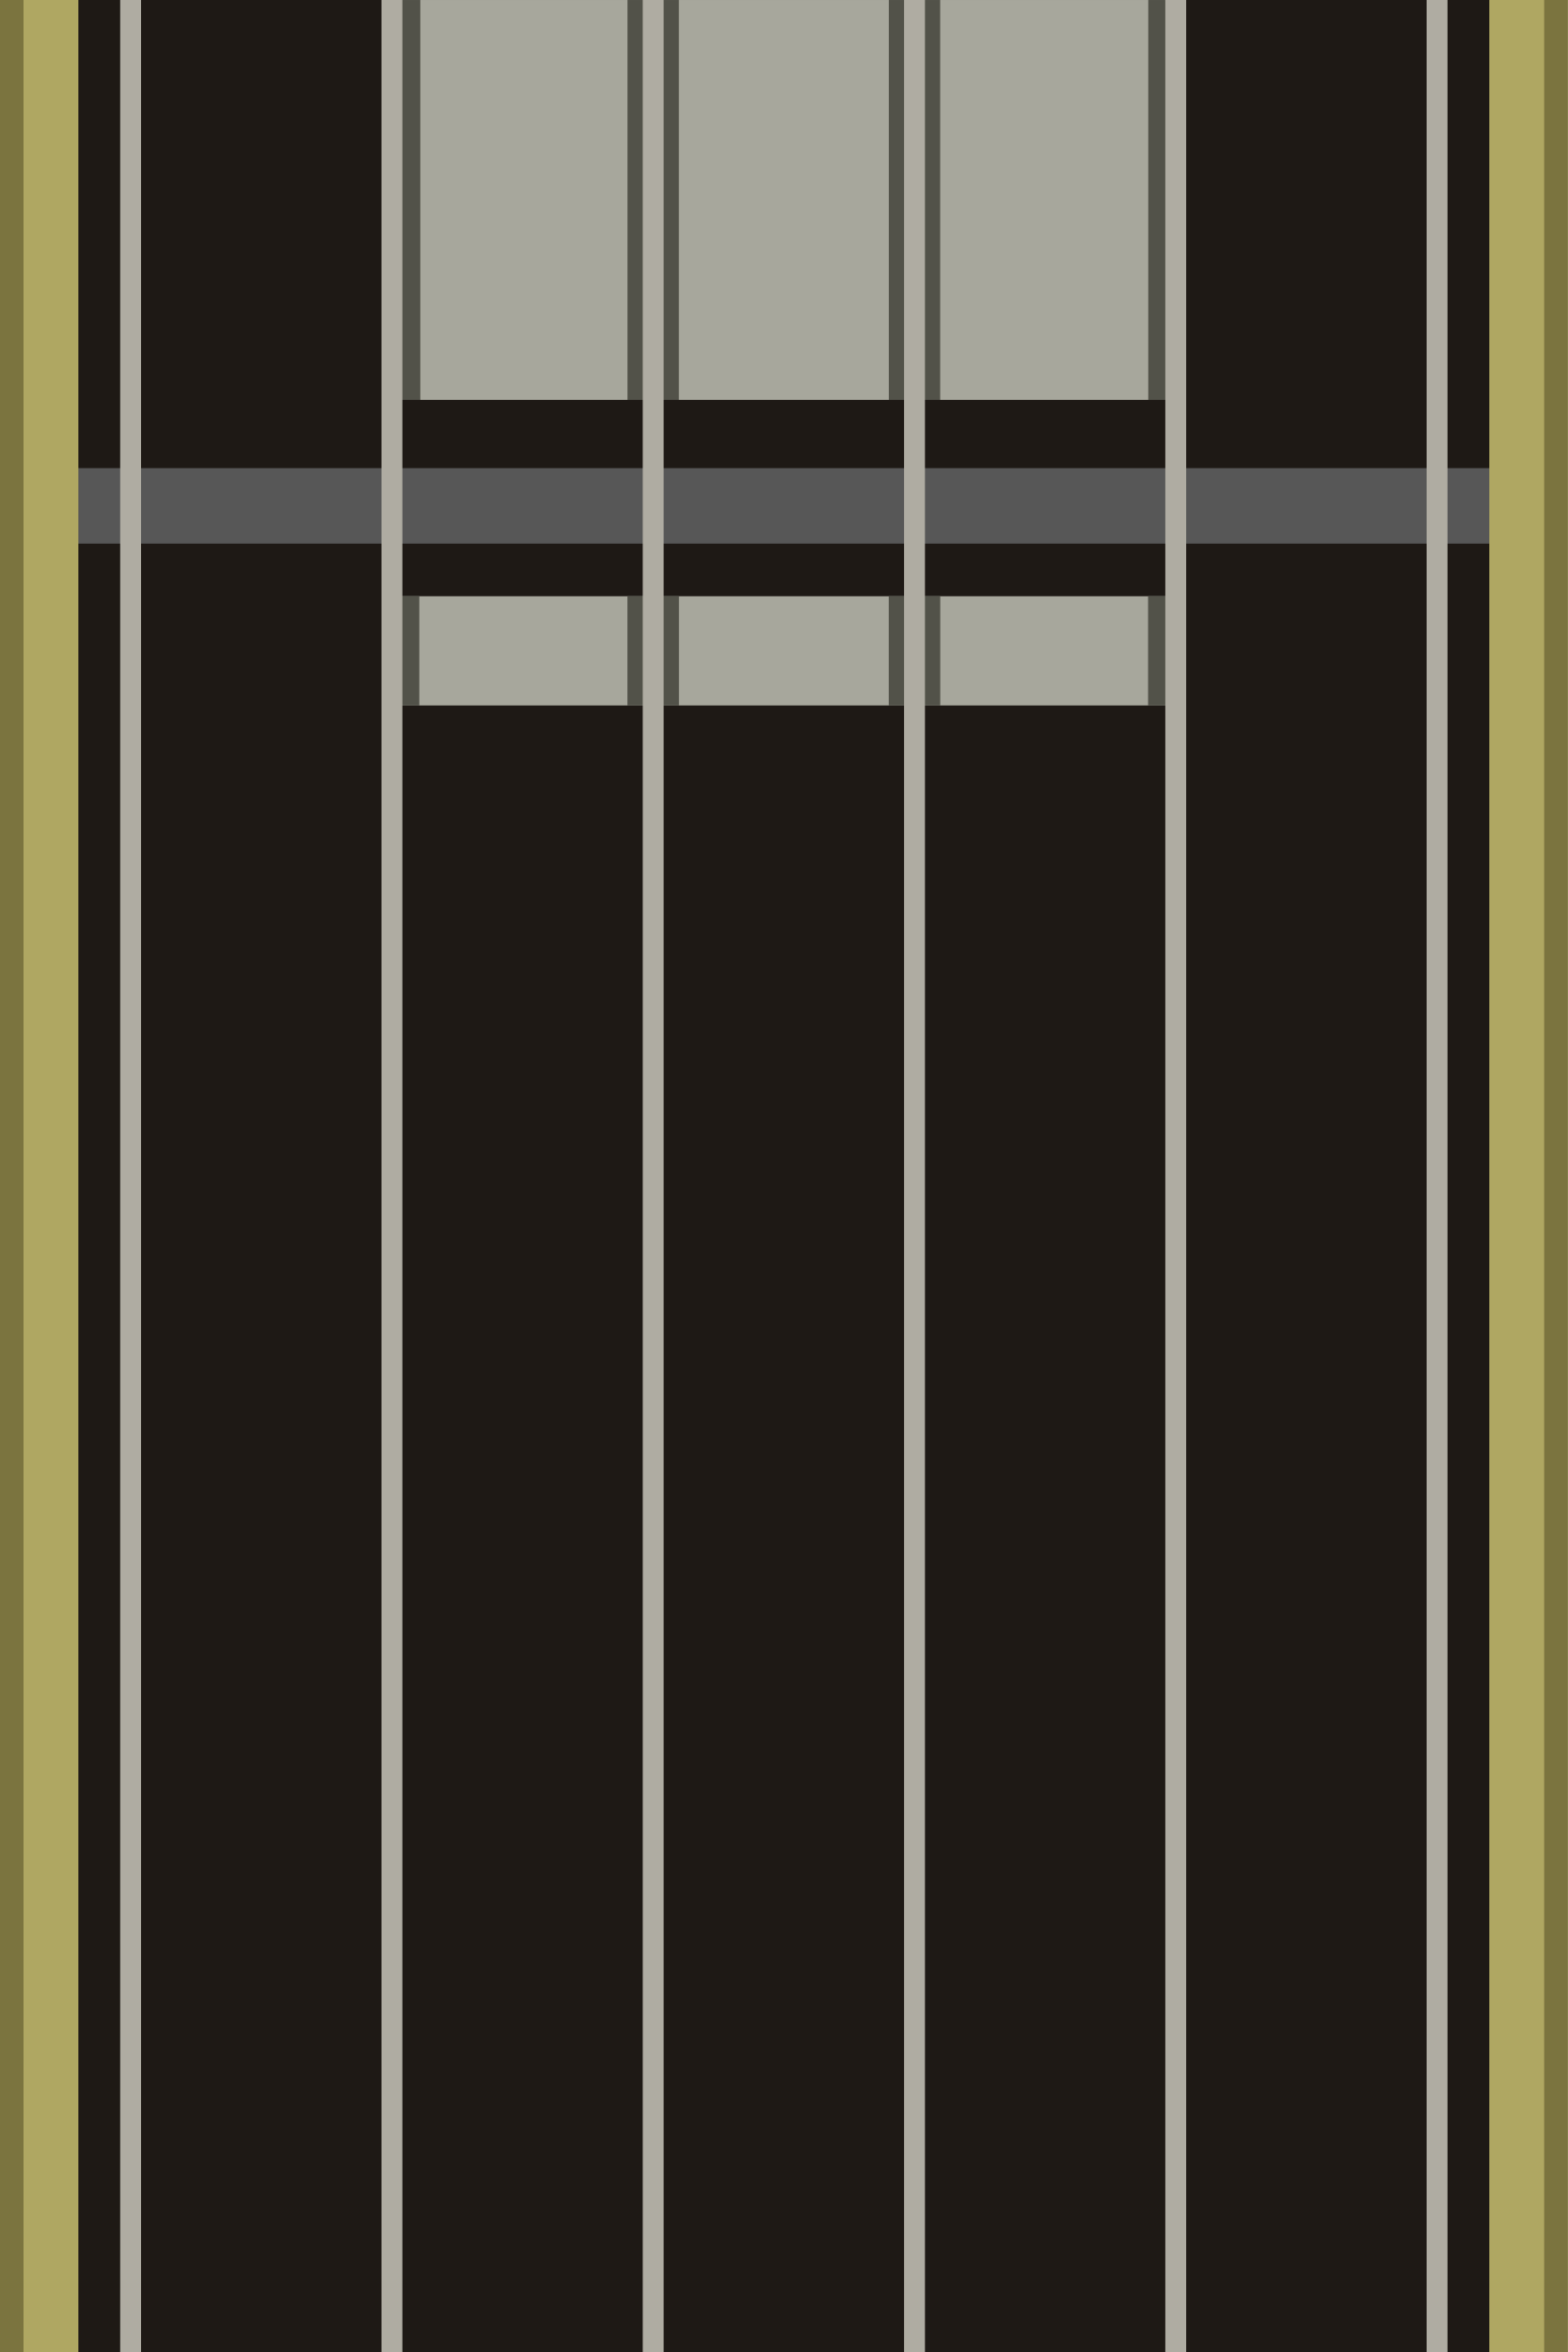
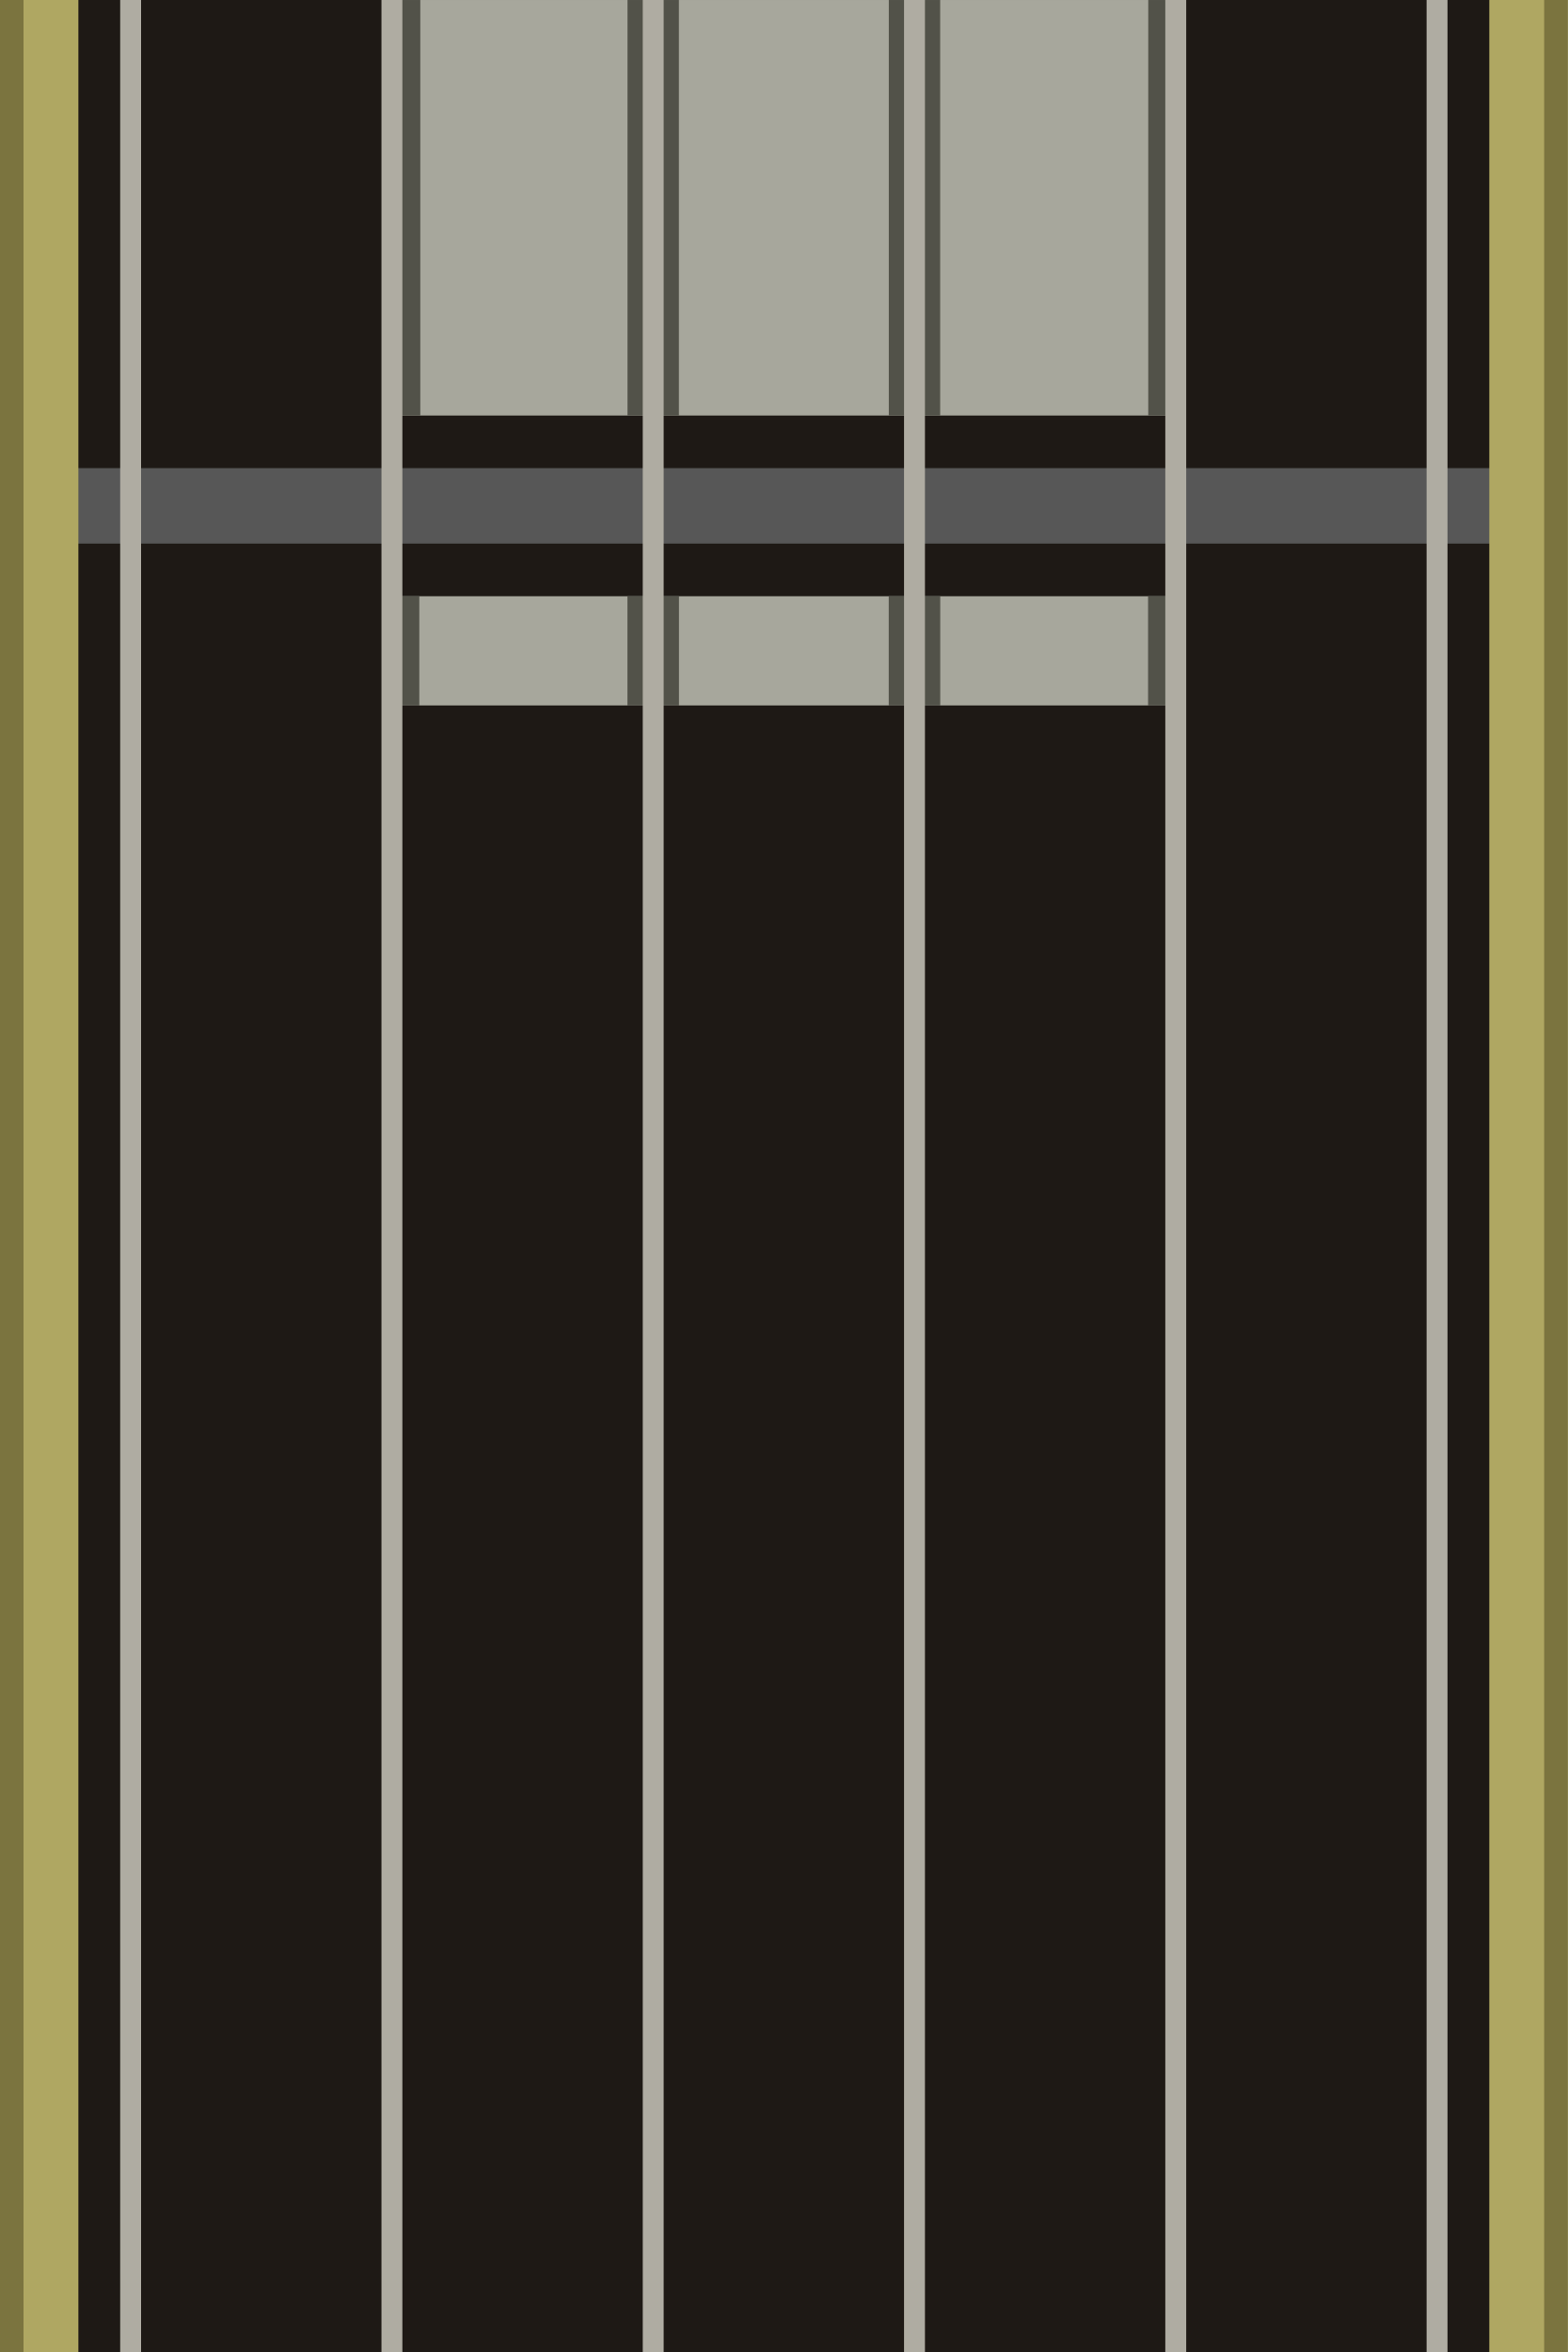
<svg xmlns="http://www.w3.org/2000/svg" preserveAspectRatio="none" width="600" height="900" viewBox="0 0 158.75 238.125" version="1.1" id="svg1" xml:space="preserve">
  <defs id="defs1" />
  <g id="layer1" style="display:inline" transform="translate(0,8.8500979e-5)">
    <rect style="fill:#1e1915;fill-opacity:1;stroke-width:0.206" id="rect6" width="158.75" height="238.125" x="1.0442852e-14" y="-7.4465095e-07" />
    <rect style="display:none;fill:#575757;fill-opacity:1;stroke-width:0.187" id="rect19-4" width="143.232" height="7.673" x="7.914" y="78.317" />
    <rect style="display:inline;fill:#575757;fill-opacity:1;stroke-width:0.186" id="rect19" width="143.232" height="7.639" x="7.849" y="47.395" />
    <rect style="fill:#afa762;fill-opacity:1;stroke-width:0.268" id="rect2" width="7.938" height="238.125" x="-7.5633944e-16" y="-1.2132568e-06" />
    <rect style="fill:#afa762;fill-opacity:1;stroke-width:0.268" id="rect2-9" width="7.938" height="238.125" x="150.812" y="-5.884487e-07" />
    <rect style="display:inline;fill:#7b743f;fill-opacity:1;stroke-width:0.211" id="rect15" width="2.381" height="238.125" x="0" y="0" />
    <rect style="display:inline;fill:#7b743f;fill-opacity:1;stroke-width:0.211" id="rect15-1" width="2.381" height="238.125" x="156.369" y="2.5781044e-06" />
    <g id="g29" transform="matrix(1,0,0,0.4672686,0,54.86218)" style="display:inline">
      <rect style="display:inline;fill:#a7a79c;fill-opacity:1;stroke-width:0.166" id="rect25" width="79.063" height="23.664" x="39.23" y="11.774" />
      <rect style="display:inline;fill:#525249;fill-opacity:1;stroke-width:0.18" id="rect26" width="5.216" height="23.664" x="89.996" y="11.774" />
      <rect style="display:inline;fill:#525249;fill-opacity:1;stroke-width:0.18" id="rect27" width="5.216" height="23.664" x="63.538" y="11.774" />
      <rect style="display:inline;fill:#525249;fill-opacity:1;stroke-width:0.135" id="rect28" width="2.967" height="23.664" x="39.494" y="11.774" />
      <rect style="display:inline;fill:#525249;fill-opacity:1;stroke-width:0.136" id="rect29" width="2.985" height="23.664" x="116.259" y="11.774" />
    </g>
-     <g id="g24" transform="matrix(1,0,0,1.710666,0,-20.14086)">
+     <g id="g24" transform="matrix(1,0,0,1.777751,0,-20.9307)">
      <rect style="display:inline;fill:#a7a79c;fill-opacity:1;stroke-width:0.166" id="rect20-6" width="79.063" height="23.664" x="39.23" y="11.774" />
      <rect style="display:inline;fill:#525249;fill-opacity:1;stroke-width:0.179" id="rect21-6-5" width="5.203" height="23.664" x="90.002" y="11.774" />
      <rect style="display:inline;fill:#525249;fill-opacity:1;stroke-width:0.179" id="rect22" width="5.203" height="23.664" x="63.544" y="11.774" />
      <rect style="display:inline;fill:#525249;fill-opacity:1;stroke-width:0.135" id="rect23" width="2.967" height="23.664" x="39.595" y="11.774" />
      <rect style="display:inline;fill:#525249;fill-opacity:1;stroke-width:0.135" id="rect24" width="2.967" height="23.664" x="116.277" y="11.774" />
    </g>
    <rect style="fill:#afaca2;fill-opacity:1;stroke-width:0.202" id="rect7" width="2.117" height="238.125" x="12.171" y="-7.4465095e-07" />
    <rect style="fill:#afaca2;fill-opacity:1;stroke-width:0.202" id="rect7-1" width="2.117" height="238.125" x="38.629" y="0" />
    <rect style="fill:#afaca2;fill-opacity:1;stroke-width:0.202" id="rect7-1-1" width="2.117" height="238.125" x="65.088" y="-8.8500979e-05" />
    <rect style="fill:#afaca2;fill-opacity:1;stroke-width:0.202" id="rect7-1-1-8" width="2.117" height="238.125" x="91.546" y="-7.4465095e-07" />
    <rect style="fill:#afaca2;fill-opacity:1;stroke-width:0.202" id="rect7-1-1-7" width="2.117" height="238.125" x="118.004" y="-7.4465095e-07" />
    <rect style="display:inline;fill:#afaca2;fill-opacity:1;stroke-width:0.202" id="rect7-8" width="2.117" height="238.125" x="144.462" y="-7.4465089e-07" />
  </g>
</svg>
